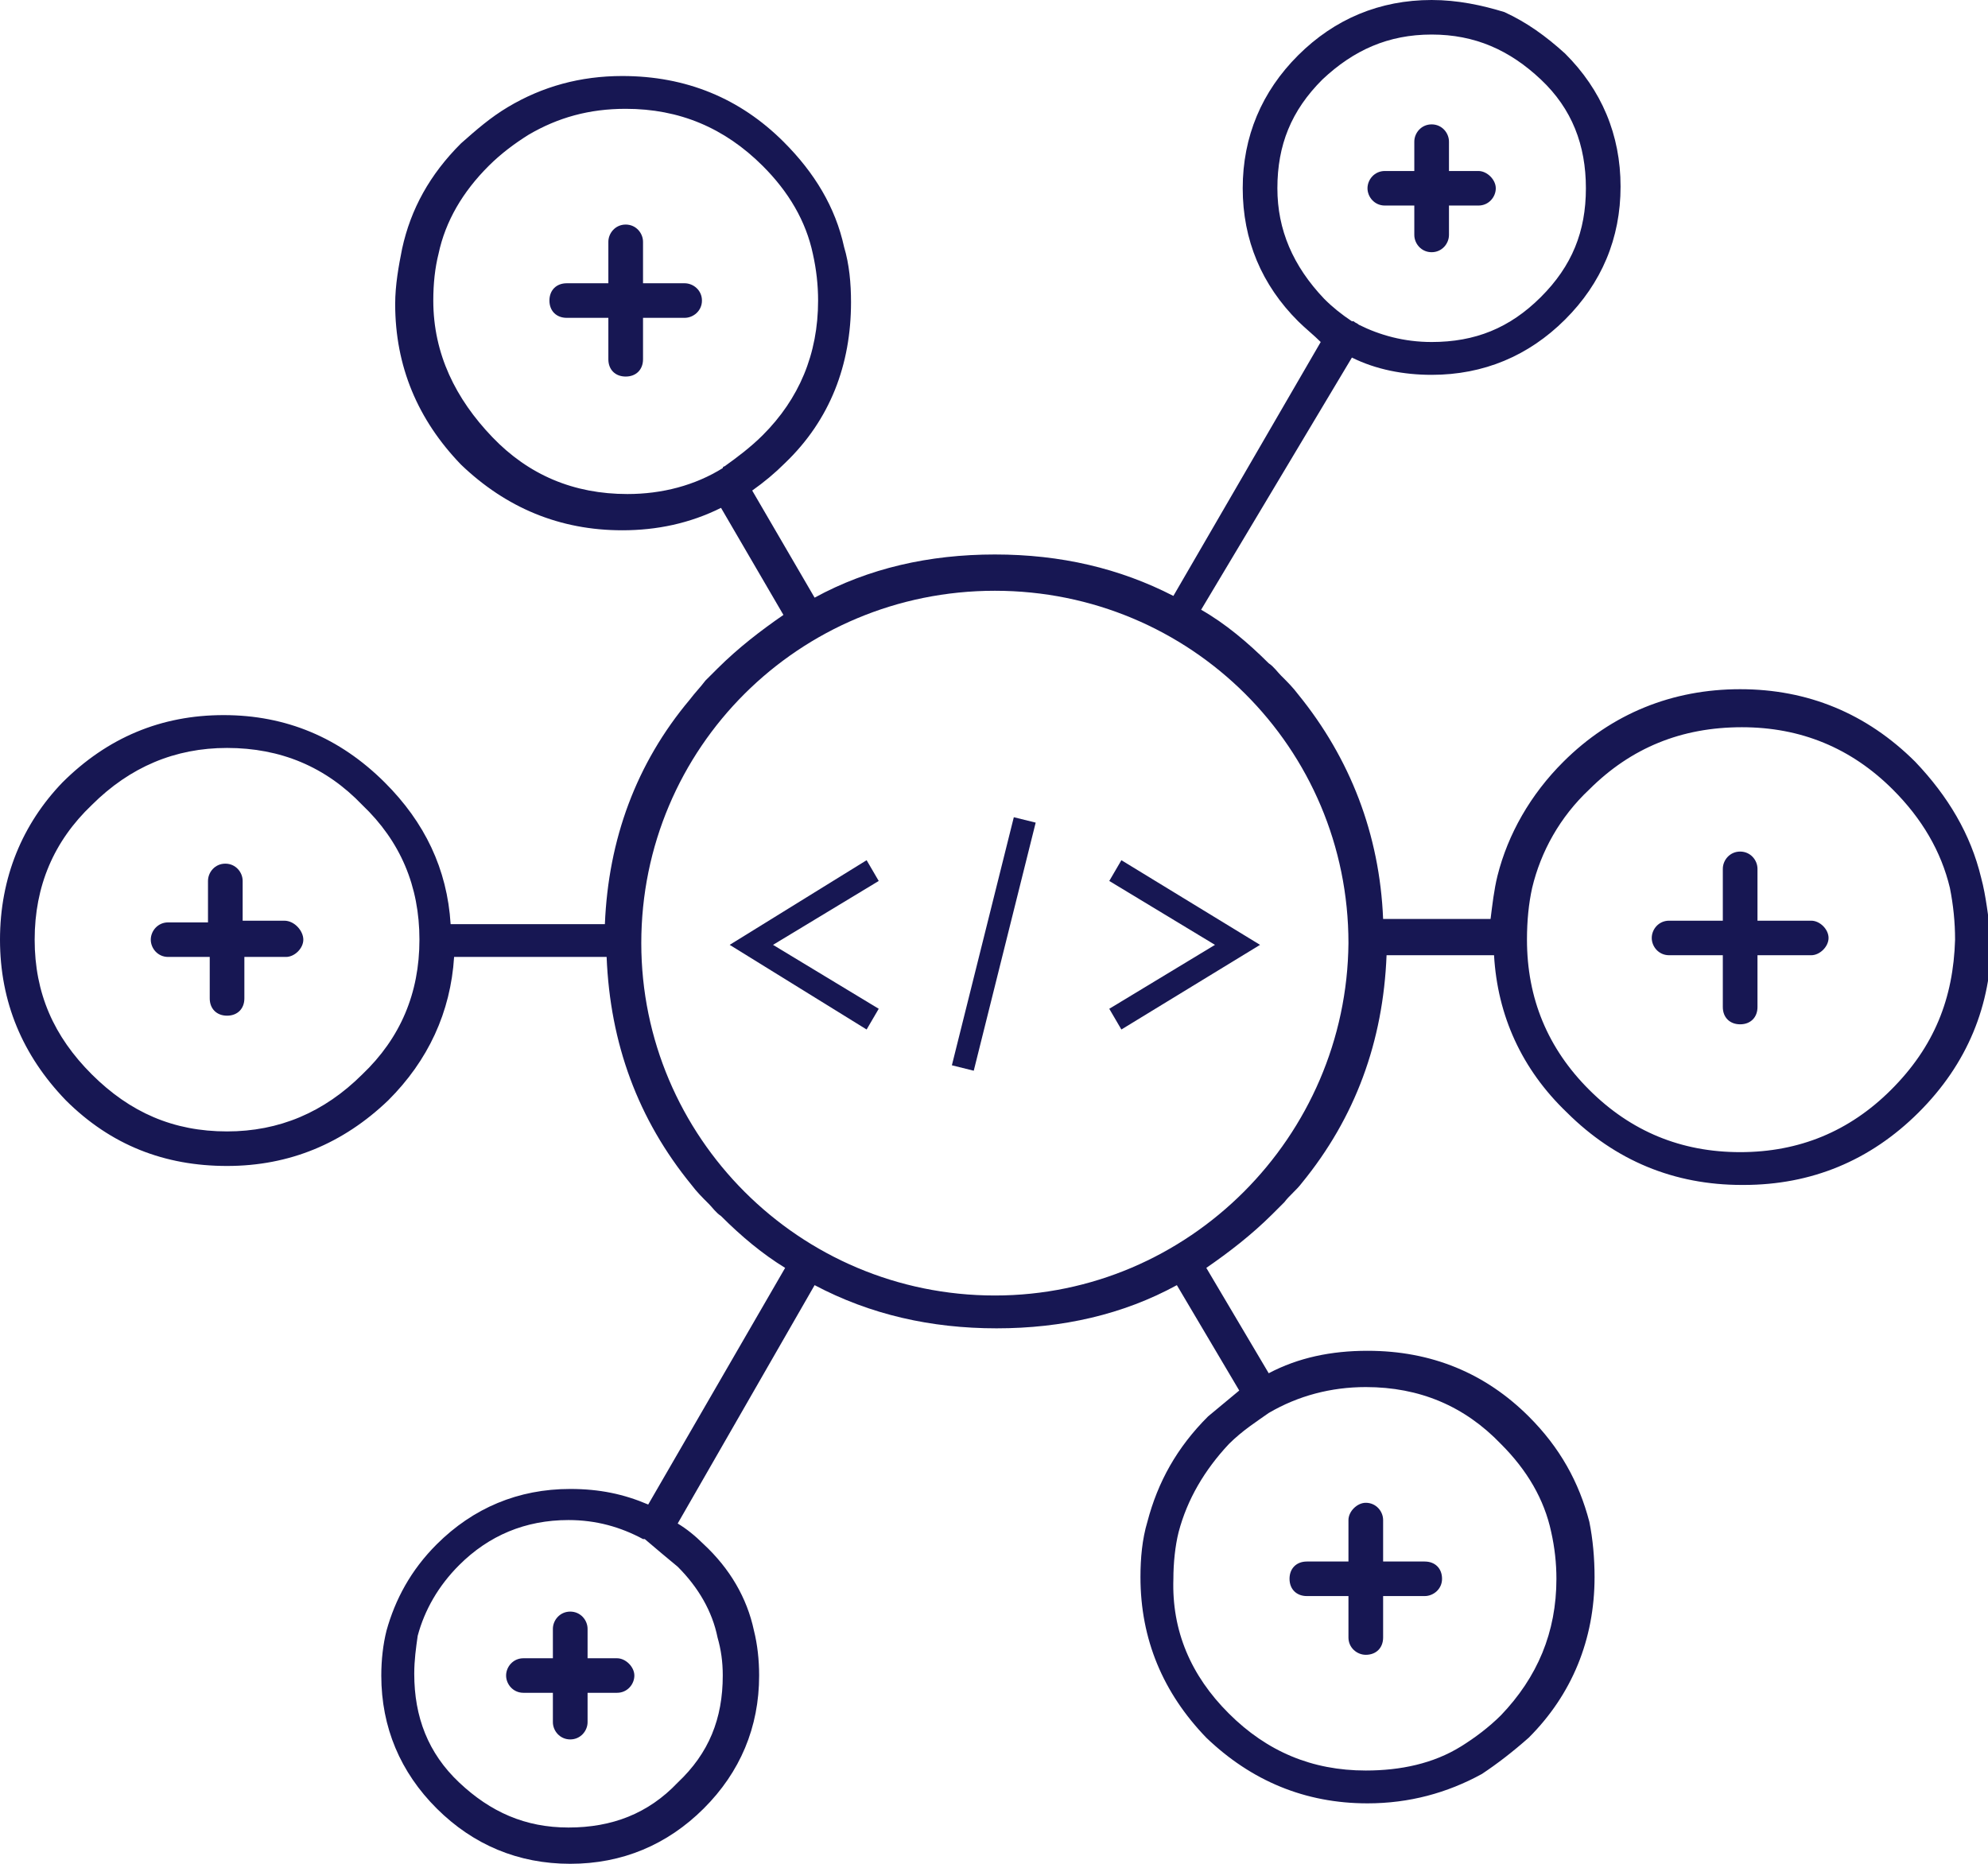
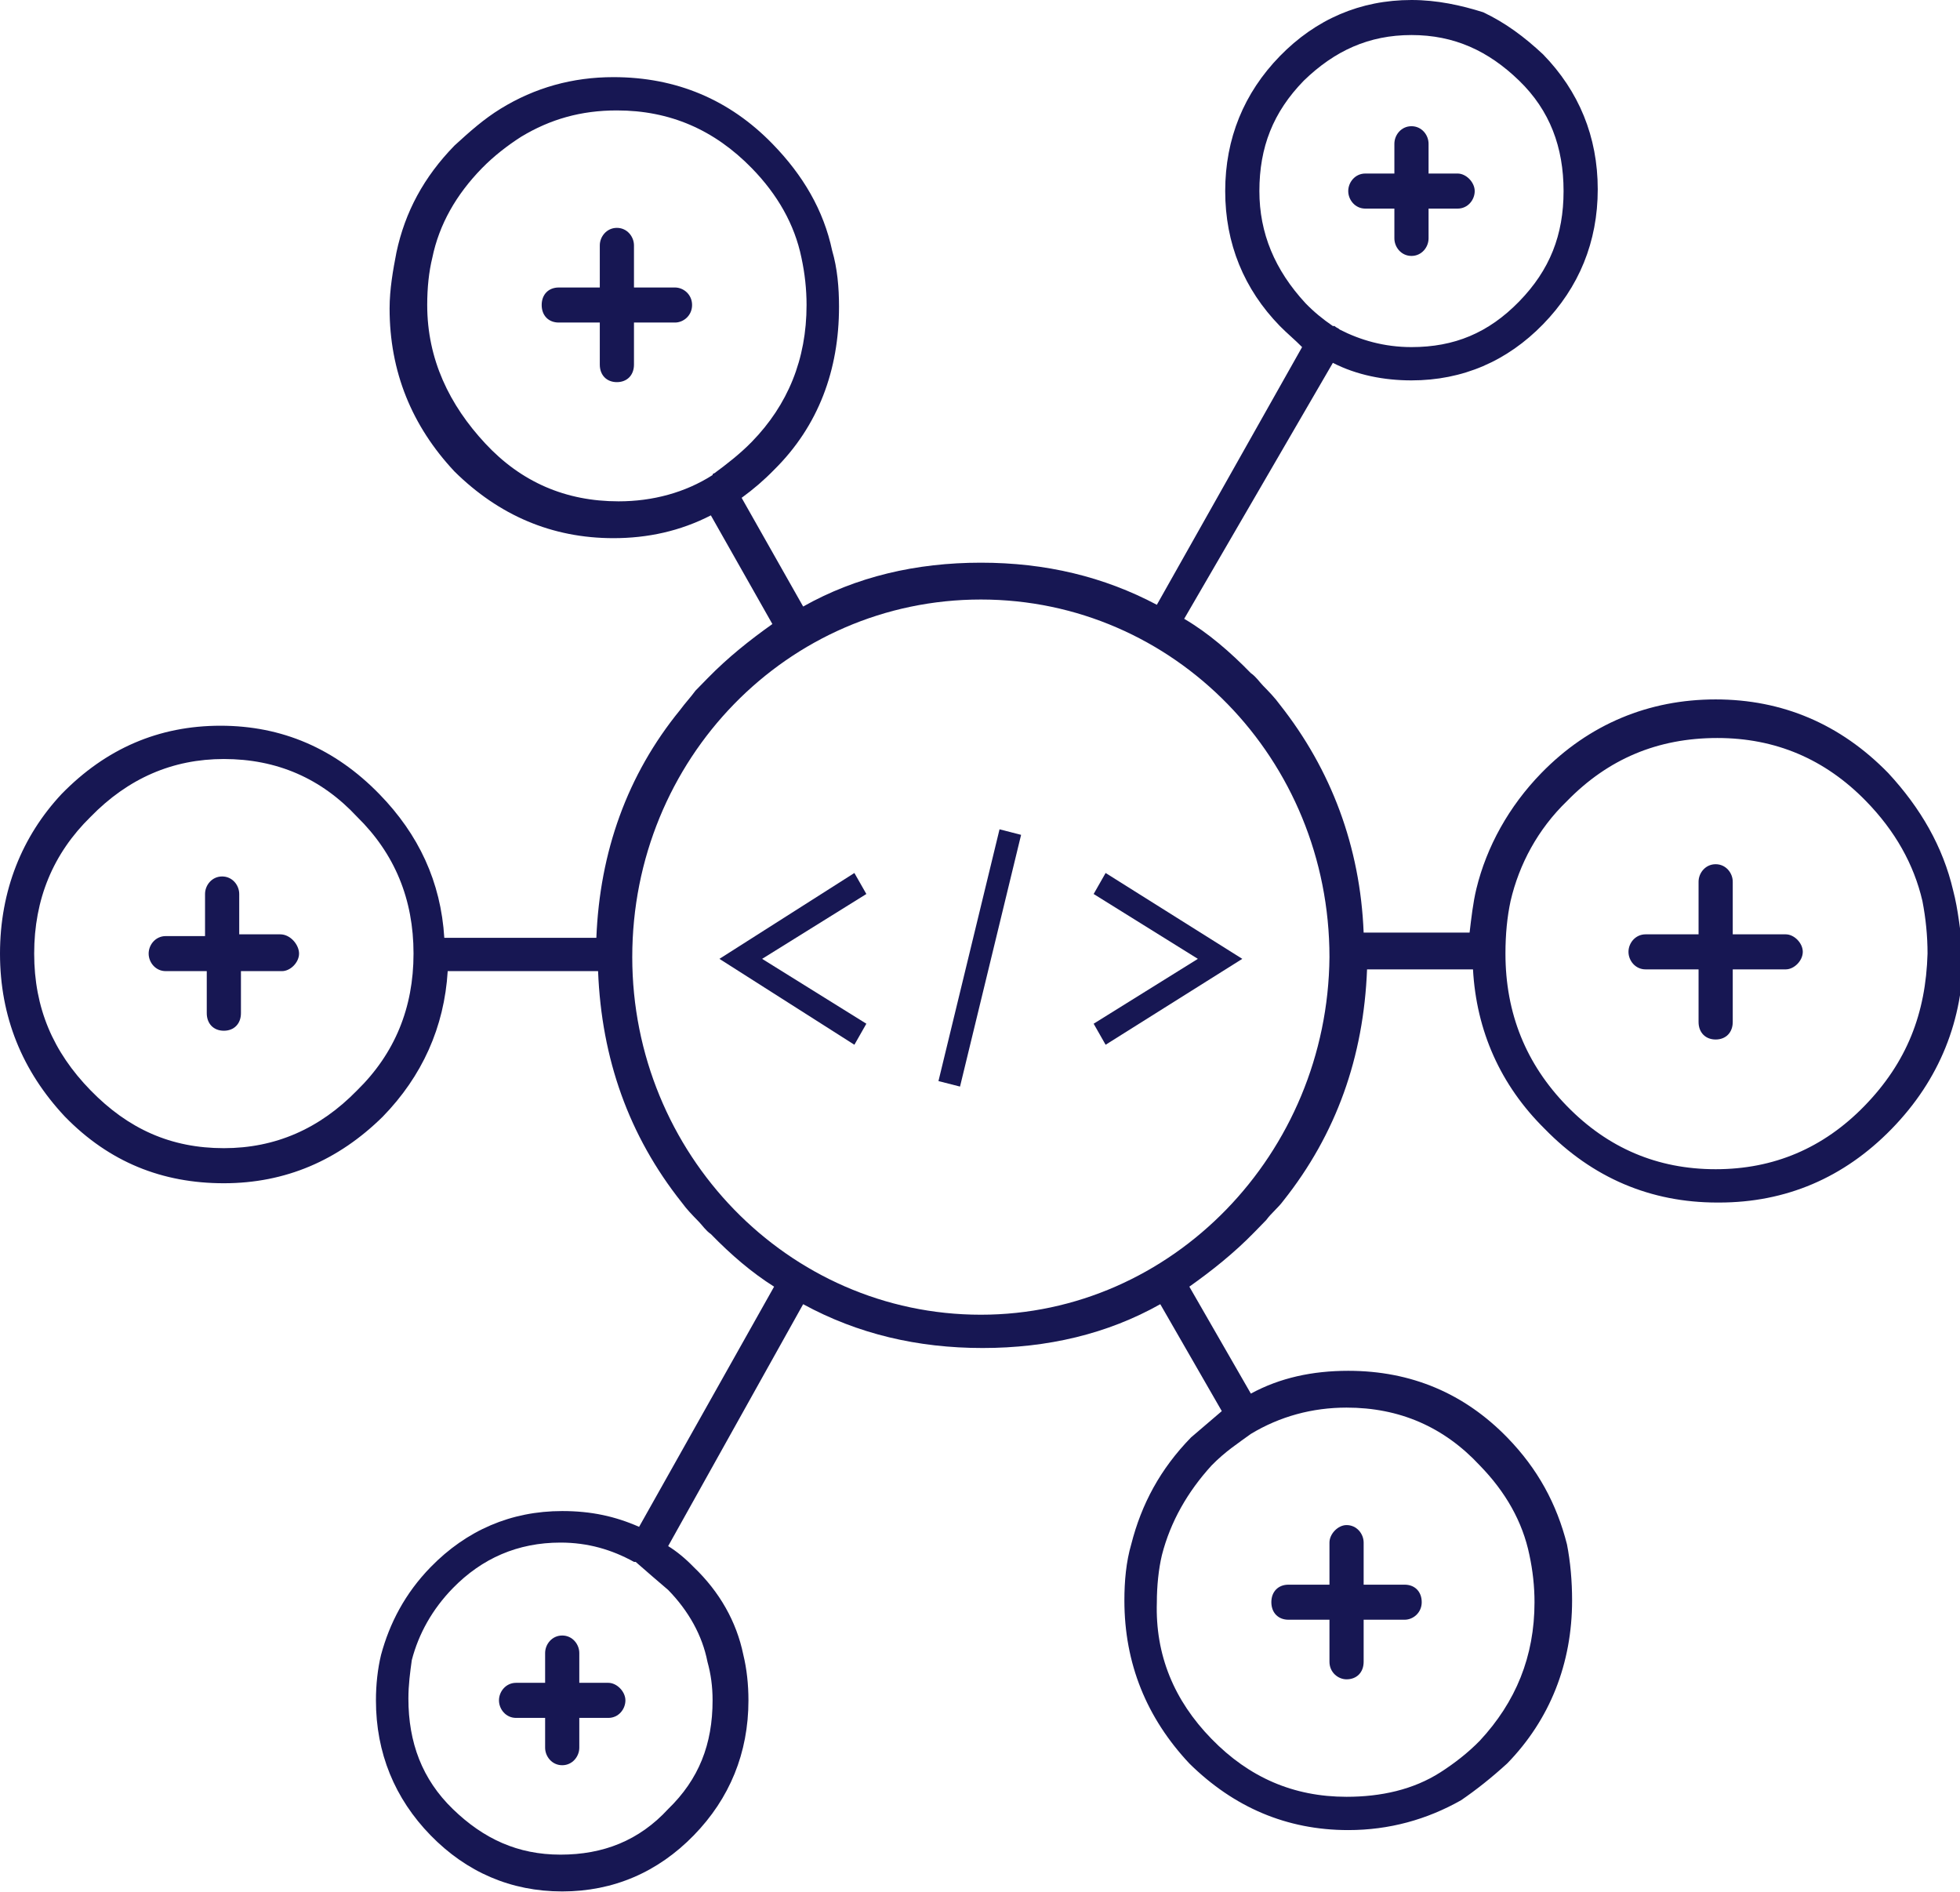
- <svg xmlns="http://www.w3.org/2000/svg" width="64" height="60" viewBox="0 0 64 60" fill="none">
-   <path d="M9.151 29.639H7.812V28.36C7.812 28.081 7.589 27.803 7.254 27.803C6.919 27.803 6.696 28.081 6.696 28.36V29.694H5.412C5.078 29.694 4.854 29.972 4.854 30.25C4.854 30.528 5.078 30.806 5.412 30.806H6.752V32.141C6.752 32.474 6.975 32.697 7.31 32.697C7.644 32.697 7.867 32.474 7.867 32.141V30.806H9.207C9.486 30.806 9.765 30.528 9.765 30.25C9.765 29.972 9.486 29.639 9.151 29.639ZM19.864 53.383H18.916V52.437C18.916 52.159 18.692 51.881 18.358 51.881C18.023 51.881 17.799 52.159 17.799 52.437V53.383H16.851C16.516 53.383 16.293 53.661 16.293 53.939C16.293 54.217 16.516 54.495 16.851 54.495H17.799V55.44C17.799 55.718 18.023 55.996 18.358 55.996C18.692 55.996 18.916 55.718 18.916 55.44V54.495H19.864C20.199 54.495 20.422 54.217 20.422 53.939C20.422 53.661 20.143 53.383 19.864 53.383ZM22.04 9.119H20.701V7.785C20.701 7.507 20.478 7.229 20.143 7.229C19.808 7.229 19.585 7.507 19.585 7.785V9.119H18.246C17.911 9.119 17.688 9.342 17.688 9.676C17.688 10.009 17.911 10.232 18.246 10.232H19.585V11.566C19.585 11.9 19.808 12.122 20.143 12.122C20.478 12.122 20.701 11.9 20.701 11.566V10.232H22.04C22.319 10.232 22.598 10.009 22.598 9.676C22.598 9.342 22.319 9.119 22.04 9.119ZM45.866 50.269H44.527V48.934C44.527 48.656 44.303 48.378 43.969 48.378C43.69 48.378 43.411 48.656 43.411 48.934V50.269H42.072C41.737 50.269 41.514 50.491 41.514 50.825C41.514 51.158 41.737 51.381 42.072 51.381H43.411V52.715C43.411 53.049 43.69 53.272 43.969 53.272C44.303 53.272 44.527 53.049 44.527 52.715V51.381H45.866C46.145 51.381 46.424 51.158 46.424 50.825C46.424 50.491 46.2 50.269 45.866 50.269ZM47.596 5.505H46.647V4.56C46.647 4.282 46.424 4.004 46.089 4.004C45.754 4.004 45.531 4.282 45.531 4.56V5.505H44.582C44.248 5.505 44.024 5.783 44.024 6.061C44.024 6.339 44.248 6.617 44.582 6.617H45.531V7.562C45.531 7.841 45.754 8.119 46.089 8.119C46.424 8.119 46.647 7.841 46.647 7.562V6.617H47.596C47.93 6.617 48.154 6.339 48.154 6.061C48.154 5.783 47.874 5.505 47.596 5.505ZM58.309 29.639H56.579V27.97C56.579 27.692 56.356 27.414 56.021 27.414C55.686 27.414 55.463 27.692 55.463 27.97V29.639H53.733C53.398 29.639 53.175 29.916 53.175 30.195C53.175 30.473 53.398 30.751 53.733 30.751H55.463V32.419C55.463 32.752 55.686 32.975 56.021 32.975C56.356 32.975 56.579 32.752 56.579 32.419V30.751H58.309C58.588 30.751 58.867 30.473 58.867 30.195C58.867 29.916 58.588 29.639 58.309 29.639ZM19.864 53.383H18.916V52.437C18.916 52.159 18.692 51.881 18.358 51.881C18.023 51.881 17.799 52.159 17.799 52.437V53.383H16.851C16.516 53.383 16.293 53.661 16.293 53.939C16.293 54.217 16.516 54.495 16.851 54.495H17.799V55.44C17.799 55.718 18.023 55.996 18.358 55.996C18.692 55.996 18.916 55.718 18.916 55.44V54.495H19.864C20.199 54.495 20.422 54.217 20.422 53.939C20.422 53.661 20.143 53.383 19.864 53.383ZM45.866 50.269H44.527V48.934C44.527 48.656 44.303 48.378 43.969 48.378C43.69 48.378 43.411 48.656 43.411 48.934V50.269H42.072C41.737 50.269 41.514 50.491 41.514 50.825C41.514 51.158 41.737 51.381 42.072 51.381H43.411V52.715C43.411 53.049 43.69 53.272 43.969 53.272C44.303 53.272 44.527 53.049 44.527 52.715V51.381H45.866C46.145 51.381 46.424 51.158 46.424 50.825C46.424 50.491 46.2 50.269 45.866 50.269ZM58.309 29.639H56.579V27.97C56.579 27.692 56.356 27.414 56.021 27.414C55.686 27.414 55.463 27.692 55.463 27.97V29.639H53.733C53.398 29.639 53.175 29.916 53.175 30.195C53.175 30.473 53.398 30.751 53.733 30.751H55.463V32.419C55.463 32.752 55.686 32.975 56.021 32.975C56.356 32.975 56.579 32.752 56.579 32.419V30.751H58.309C58.588 30.751 58.867 30.473 58.867 30.195C58.867 29.916 58.588 29.639 58.309 29.639ZM9.151 29.639H7.812V28.36C7.812 28.081 7.589 27.803 7.254 27.803C6.919 27.803 6.696 28.081 6.696 28.36V29.694H5.412C5.078 29.694 4.854 29.972 4.854 30.25C4.854 30.528 5.078 30.806 5.412 30.806H6.752V32.141C6.752 32.474 6.975 32.697 7.31 32.697C7.644 32.697 7.867 32.474 7.867 32.141V30.806H9.207C9.486 30.806 9.765 30.528 9.765 30.25C9.765 29.972 9.486 29.639 9.151 29.639ZM22.04 9.119H20.701V7.785C20.701 7.507 20.478 7.229 20.143 7.229C19.808 7.229 19.585 7.507 19.585 7.785V9.119H18.246C17.911 9.119 17.688 9.342 17.688 9.676C17.688 10.009 17.911 10.232 18.246 10.232H19.585V11.566C19.585 11.9 19.808 12.122 20.143 12.122C20.478 12.122 20.701 11.9 20.701 11.566V10.232H22.04C22.319 10.232 22.598 10.009 22.598 9.676C22.598 9.342 22.319 9.119 22.04 9.119ZM47.596 5.505H46.647V4.56C46.647 4.282 46.424 4.004 46.089 4.004C45.754 4.004 45.531 4.282 45.531 4.56V5.505H44.582C44.248 5.505 44.024 5.783 44.024 6.061C44.024 6.339 44.248 6.617 44.582 6.617H45.531V7.562C45.531 7.841 45.754 8.119 46.089 8.119C46.424 8.119 46.647 7.841 46.647 7.562V6.617H47.596C47.93 6.617 48.154 6.339 48.154 6.061C48.154 5.783 47.874 5.505 47.596 5.505ZM19.864 53.383H18.916V52.437C18.916 52.159 18.692 51.881 18.358 51.881C18.023 51.881 17.799 52.159 17.799 52.437V53.383H16.851C16.516 53.383 16.293 53.661 16.293 53.939C16.293 54.217 16.516 54.495 16.851 54.495H17.799V55.44C17.799 55.718 18.023 55.996 18.358 55.996C18.692 55.996 18.916 55.718 18.916 55.44V54.495H19.864C20.199 54.495 20.422 54.217 20.422 53.939C20.422 53.661 20.143 53.383 19.864 53.383ZM45.866 50.269H44.527V48.934C44.527 48.656 44.303 48.378 43.969 48.378C43.69 48.378 43.411 48.656 43.411 48.934V50.269H42.072C41.737 50.269 41.514 50.491 41.514 50.825C41.514 51.158 41.737 51.381 42.072 51.381H43.411V52.715C43.411 53.049 43.69 53.272 43.969 53.272C44.303 53.272 44.527 53.049 44.527 52.715V51.381H45.866C46.145 51.381 46.424 51.158 46.424 50.825C46.424 50.491 46.2 50.269 45.866 50.269ZM58.309 29.639H56.579V27.97C56.579 27.692 56.356 27.414 56.021 27.414C55.686 27.414 55.463 27.692 55.463 27.97V29.639H53.733C53.398 29.639 53.175 29.916 53.175 30.195C53.175 30.473 53.398 30.751 53.733 30.751H55.463V32.419C55.463 32.752 55.686 32.975 56.021 32.975C56.356 32.975 56.579 32.752 56.579 32.419V30.751H58.309C58.588 30.751 58.867 30.473 58.867 30.195C58.867 29.916 58.588 29.639 58.309 29.639ZM9.151 29.639H7.812V28.36C7.812 28.081 7.589 27.803 7.254 27.803C6.919 27.803 6.696 28.081 6.696 28.36V29.694H5.412C5.078 29.694 4.854 29.972 4.854 30.25C4.854 30.528 5.078 30.806 5.412 30.806H6.752V32.141C6.752 32.474 6.975 32.697 7.31 32.697C7.644 32.697 7.867 32.474 7.867 32.141V30.806H9.207C9.486 30.806 9.765 30.528 9.765 30.25C9.765 29.972 9.486 29.639 9.151 29.639ZM22.04 9.119H20.701V7.785C20.701 7.507 20.478 7.229 20.143 7.229C19.808 7.229 19.585 7.507 19.585 7.785V9.119H18.246C17.911 9.119 17.688 9.342 17.688 9.676C17.688 10.009 17.911 10.232 18.246 10.232H19.585V11.566C19.585 11.9 19.808 12.122 20.143 12.122C20.478 12.122 20.701 11.9 20.701 11.566V10.232H22.04C22.319 10.232 22.598 10.009 22.598 9.676C22.598 9.342 22.319 9.119 22.04 9.119ZM47.596 5.505H46.647V4.56C46.647 4.282 46.424 4.004 46.089 4.004C45.754 4.004 45.531 4.282 45.531 4.56V5.505H44.582C44.248 5.505 44.024 5.783 44.024 6.061C44.024 6.339 44.248 6.617 44.582 6.617H45.531V7.562C45.531 7.841 45.754 8.119 46.089 8.119C46.424 8.119 46.647 7.841 46.647 7.562V6.617H47.596C47.93 6.617 48.154 6.339 48.154 6.061C48.154 5.783 47.874 5.505 47.596 5.505Z" fill="#171753" />
-   <path d="M63.777 28.248C63.442 26.858 62.717 25.635 61.657 24.523C60.094 22.966 58.197 22.187 56.021 22.187C53.845 22.187 51.892 22.966 50.33 24.523C49.269 25.579 48.544 26.858 48.209 28.193C48.098 28.638 48.042 29.138 47.986 29.583H44.527C44.415 26.858 43.466 24.412 41.792 22.354C41.625 22.132 41.458 21.965 41.234 21.742C41.123 21.631 41.011 21.464 40.844 21.353C40.174 20.686 39.449 20.074 38.668 19.629L43.522 11.511C44.303 11.9 45.196 12.067 46.089 12.067C47.763 12.067 49.214 11.455 50.385 10.287C51.557 9.12 52.171 7.674 52.171 6.006C52.171 4.337 51.557 2.892 50.385 1.724C49.772 1.168 49.158 0.723 48.432 0.389C47.707 0.167 46.926 0 46.089 0C44.415 0 42.964 0.612 41.792 1.779C40.621 2.947 40.007 4.393 40.007 6.061C40.007 7.729 40.621 9.175 41.792 10.343C42.016 10.565 42.295 10.788 42.518 11.01L37.775 19.184C36.045 18.295 34.148 17.85 32.028 17.85C29.908 17.85 27.955 18.295 26.225 19.24L24.216 15.792C24.607 15.514 24.942 15.236 25.276 14.903C26.727 13.512 27.397 11.733 27.397 9.731C27.397 9.12 27.341 8.508 27.174 7.952C26.895 6.673 26.225 5.561 25.221 4.56C23.826 3.17 22.096 2.447 20.031 2.447C18.692 2.447 17.465 2.78 16.349 3.448C15.791 3.781 15.344 4.171 14.842 4.615C13.838 5.616 13.224 6.728 12.945 8.007C12.834 8.563 12.722 9.175 12.722 9.787C12.722 11.789 13.447 13.512 14.842 14.958C16.293 16.349 18.023 17.071 20.031 17.071C21.147 17.071 22.207 16.849 23.212 16.349L25.221 19.796C24.495 20.297 23.77 20.853 23.1 21.52C22.989 21.631 22.821 21.798 22.71 21.909C22.542 22.132 22.375 22.298 22.207 22.521C20.478 24.578 19.585 27.025 19.473 29.75H14.507C14.396 27.97 13.67 26.469 12.387 25.19C10.936 23.744 9.207 23.021 7.198 23.021C5.189 23.021 3.459 23.744 2.009 25.19C0.725 26.525 0 28.248 0 30.25C0 32.252 0.725 33.976 2.12 35.422C3.571 36.867 5.301 37.535 7.309 37.535C9.318 37.535 11.048 36.812 12.499 35.422C13.782 34.143 14.507 32.586 14.619 30.806H19.529C19.641 33.587 20.534 36.033 22.263 38.146C22.431 38.369 22.598 38.536 22.821 38.758C22.933 38.869 23.044 39.036 23.212 39.147C23.881 39.815 24.551 40.371 25.276 40.816L20.868 48.434C20.087 48.1 19.306 47.933 18.358 47.933C16.683 47.933 15.233 48.545 14.061 49.713C13.224 50.547 12.722 51.492 12.443 52.493C12.331 52.938 12.275 53.438 12.275 53.939C12.275 55.607 12.889 57.053 14.061 58.221C15.233 59.388 16.683 60 18.358 60C20.031 60 21.482 59.388 22.654 58.221C23.826 57.053 24.439 55.607 24.439 53.939C24.439 53.438 24.384 52.938 24.272 52.493C24.049 51.437 23.491 50.491 22.654 49.713C22.375 49.435 22.096 49.212 21.817 49.045L26.225 41.372C28.011 42.317 29.963 42.762 32.084 42.762C34.204 42.762 36.157 42.317 37.887 41.372L39.895 44.764C39.561 45.042 39.226 45.32 38.891 45.598C37.887 46.599 37.273 47.711 36.938 48.99C36.771 49.546 36.715 50.158 36.715 50.769C36.715 52.771 37.44 54.495 38.835 55.941C40.286 57.331 42.016 58.054 44.024 58.054C45.364 58.054 46.591 57.72 47.707 57.108C48.209 56.775 48.711 56.386 49.214 55.941C50.608 54.55 51.334 52.771 51.334 50.769C51.334 50.158 51.278 49.546 51.166 48.99C50.832 47.711 50.218 46.599 49.214 45.598C47.819 44.208 46.089 43.485 44.024 43.485C42.853 43.485 41.792 43.707 40.844 44.208L38.835 40.816C39.561 40.315 40.286 39.759 40.956 39.092C41.067 38.98 41.234 38.814 41.346 38.703C41.514 38.48 41.737 38.313 41.904 38.091C43.634 35.978 44.527 33.531 44.638 30.751H48.098C48.209 32.697 48.99 34.421 50.441 35.811C52.004 37.368 53.901 38.146 56.077 38.146H56.133C58.309 38.146 60.206 37.368 61.768 35.811C63.33 34.254 64.112 32.363 64.112 30.195C64 29.527 63.944 28.86 63.777 28.248ZM41.123 6.061C41.123 4.671 41.569 3.559 42.574 2.558C43.578 1.613 44.694 1.112 46.089 1.112C47.484 1.112 48.6 1.613 49.604 2.558C50.608 3.503 51.055 4.671 51.055 6.061C51.055 7.451 50.608 8.563 49.604 9.564C48.6 10.565 47.484 11.01 46.089 11.01C45.196 11.01 44.415 10.788 43.745 10.454C43.69 10.399 43.634 10.399 43.578 10.343H43.522C43.188 10.12 42.908 9.898 42.63 9.62C41.625 8.563 41.123 7.396 41.123 6.061ZM23.323 15.014C23.323 15.014 23.268 15.014 23.268 15.069C22.375 15.626 21.315 15.904 20.199 15.904C18.469 15.904 17.018 15.292 15.847 14.069C14.675 12.845 13.949 11.399 13.949 9.676C13.949 9.12 14.005 8.619 14.117 8.174C14.34 7.118 14.898 6.172 15.735 5.338C16.125 4.949 16.572 4.615 17.018 4.337C17.967 3.781 18.971 3.503 20.143 3.503C21.873 3.503 23.323 4.115 24.551 5.338C25.388 6.172 25.946 7.118 26.169 8.174C26.281 8.675 26.337 9.175 26.337 9.676C26.337 11.399 25.723 12.845 24.551 14.013C24.16 14.402 23.714 14.736 23.323 15.014ZM13.503 30.25C13.503 31.974 12.889 33.42 11.662 34.588C10.434 35.811 8.983 36.423 7.309 36.423C5.58 36.423 4.185 35.811 2.957 34.588C1.73 33.364 1.116 31.974 1.116 30.25C1.116 28.526 1.73 27.081 2.957 25.913C4.185 24.689 5.636 24.078 7.309 24.078C9.039 24.078 10.49 24.689 11.662 25.913C12.889 27.081 13.503 28.526 13.503 30.25ZM21.817 50.436C22.486 51.103 22.933 51.881 23.1 52.715C23.212 53.105 23.268 53.494 23.268 53.939C23.268 55.329 22.821 56.441 21.817 57.386C20.868 58.387 19.697 58.832 18.302 58.832C16.907 58.832 15.791 58.332 14.786 57.386C13.782 56.441 13.336 55.273 13.336 53.883C13.336 53.438 13.392 53.049 13.447 52.66C13.67 51.826 14.117 51.047 14.786 50.38C15.735 49.435 16.907 48.934 18.302 48.934C19.194 48.934 19.976 49.157 20.701 49.546H20.757C21.147 49.88 21.482 50.158 21.817 50.436ZM40.844 45.487C40.9 45.487 40.9 45.487 40.844 45.487C41.792 44.931 42.853 44.653 43.969 44.653C45.698 44.653 47.149 45.264 48.321 46.487C49.158 47.322 49.716 48.267 49.939 49.323C50.051 49.824 50.106 50.324 50.106 50.825C50.106 52.549 49.493 53.994 48.321 55.218C47.93 55.607 47.484 55.941 47.038 56.219C46.145 56.775 45.085 56.997 43.969 56.997C42.239 56.997 40.788 56.386 39.561 55.162C38.333 53.939 37.719 52.493 37.775 50.825C37.775 50.324 37.831 49.768 37.943 49.323C38.221 48.267 38.779 47.322 39.561 46.487C40.007 46.043 40.453 45.765 40.844 45.487ZM32.028 41.705C25.723 41.705 20.645 36.589 20.645 30.361C20.645 24.078 25.723 19.018 32.028 19.018C38.333 19.018 43.411 24.078 43.411 30.361C43.355 36.589 38.277 41.705 32.028 41.705ZM60.875 35.088C59.536 36.423 57.918 37.09 56.021 37.09C54.124 37.09 52.506 36.423 51.166 35.088C49.827 33.754 49.158 32.141 49.158 30.25C49.158 29.639 49.214 29.082 49.325 28.582C49.604 27.414 50.218 26.302 51.166 25.412C52.506 24.078 54.124 23.411 56.077 23.411C57.974 23.411 59.592 24.078 60.931 25.412C61.88 26.358 62.493 27.414 62.773 28.582C62.884 29.138 62.94 29.694 62.94 30.25C62.884 32.141 62.27 33.698 60.875 35.088Z" fill="#171753" />
-   <path d="M27.899 33.142L23.491 30.417L27.899 27.692L28.289 28.36L24.886 30.417L28.289 32.475L27.899 33.142Z" fill="#171753" />
-   <path d="M36.101 33.142L35.711 32.475L39.114 30.417L35.711 28.36L36.101 27.692L40.565 30.417L36.101 33.142Z" fill="#171753" />
-   <path d="M32.638 26.308L30.644 34.294L31.348 34.469L33.342 26.482L32.638 26.308Z" fill="#171753" />
+ <svg xmlns="http://www.w3.org/2000/svg" width="57" height="55" viewBox="0 0 57 55" fill="none">
+   <path d="M8.15 27.169H6.957V25.996C6.957 25.741 6.759 25.486 6.46 25.486C6.162 25.486 5.963 25.741 5.963 25.996V27.22H4.82C4.522 27.22 4.323 27.474 4.323 27.729C4.323 27.984 4.522 28.239 4.82 28.239H6.013V29.462C6.013 29.768 6.212 29.972 6.51 29.972C6.808 29.972 7.007 29.768 7.007 29.462V28.239H8.2C8.448 28.239 8.697 27.984 8.697 27.729C8.697 27.474 8.448 27.169 8.15 27.169ZM17.691 48.934H16.847V48.068C16.847 47.813 16.648 47.558 16.35 47.558C16.052 47.558 15.853 47.813 15.853 48.068V48.934H15.008C14.71 48.934 14.511 49.189 14.511 49.444C14.511 49.699 14.71 49.954 15.008 49.954H15.853V50.82C15.853 51.075 16.052 51.33 16.35 51.33C16.648 51.33 16.847 51.075 16.847 50.82V49.954H17.691C17.99 49.954 18.188 49.699 18.188 49.444C18.188 49.189 17.94 48.934 17.691 48.934ZM19.63 8.36H18.437V7.136C18.437 6.881 18.238 6.626 17.94 6.626C17.642 6.626 17.443 6.881 17.443 7.136V8.36H16.25C15.952 8.36 15.753 8.563 15.753 8.869C15.753 9.175 15.952 9.379 16.25 9.379H17.443V10.602C17.443 10.908 17.642 11.112 17.94 11.112C18.238 11.112 18.437 10.908 18.437 10.602V9.379H19.63C19.878 9.379 20.127 9.175 20.127 8.869C20.127 8.563 19.878 8.36 19.63 8.36ZM40.849 46.08H39.657V44.856C39.657 44.602 39.458 44.347 39.16 44.347C38.911 44.347 38.663 44.602 38.663 44.856V46.08H37.47C37.172 46.08 36.973 46.284 36.973 46.589C36.973 46.895 37.172 47.099 37.47 47.099H38.663V48.322C38.663 48.628 38.911 48.832 39.16 48.832C39.458 48.832 39.657 48.628 39.657 48.322V47.099H40.849C41.098 47.099 41.346 46.895 41.346 46.589C41.346 46.284 41.147 46.08 40.849 46.08ZM42.39 5.046H41.545V4.18C41.545 3.925 41.346 3.67 41.048 3.67C40.75 3.67 40.551 3.925 40.551 4.18V5.046H39.706C39.408 5.046 39.209 5.301 39.209 5.556C39.209 5.811 39.408 6.066 39.706 6.066H40.551V6.932C40.551 7.187 40.75 7.442 41.048 7.442C41.346 7.442 41.545 7.187 41.545 6.932V6.066H42.39C42.688 6.066 42.887 5.811 42.887 5.556C42.887 5.301 42.638 5.046 42.39 5.046ZM51.931 27.169H50.391V25.64C50.391 25.385 50.192 25.13 49.894 25.13C49.596 25.13 49.397 25.385 49.397 25.64V27.169H47.856C47.558 27.169 47.359 27.424 47.359 27.678C47.359 27.933 47.558 28.188 47.856 28.188H49.397V29.717C49.397 30.023 49.596 30.227 49.894 30.227C50.192 30.227 50.391 30.023 50.391 29.717V28.188H51.931C52.18 28.188 52.428 27.933 52.428 27.678C52.428 27.424 52.18 27.169 51.931 27.169ZM17.691 48.934H16.847V48.068C16.847 47.813 16.648 47.558 16.35 47.558C16.052 47.558 15.853 47.813 15.853 48.068V48.934H15.008C14.71 48.934 14.511 49.189 14.511 49.444C14.511 49.699 14.71 49.954 15.008 49.954H15.853V50.82C15.853 51.075 16.052 51.33 16.35 51.33C16.648 51.33 16.847 51.075 16.847 50.82V49.954H17.691C17.99 49.954 18.188 49.699 18.188 49.444C18.188 49.189 17.94 48.934 17.691 48.934ZM40.849 46.08H39.657V44.856C39.657 44.602 39.458 44.347 39.16 44.347C38.911 44.347 38.663 44.602 38.663 44.856V46.08H37.47C37.172 46.08 36.973 46.284 36.973 46.589C36.973 46.895 37.172 47.099 37.47 47.099H38.663V48.322C38.663 48.628 38.911 48.832 39.16 48.832C39.458 48.832 39.657 48.628 39.657 48.322V47.099H40.849C41.098 47.099 41.346 46.895 41.346 46.589C41.346 46.284 41.147 46.08 40.849 46.08ZM51.931 27.169H50.391V25.64C50.391 25.385 50.192 25.13 49.894 25.13C49.596 25.13 49.397 25.385 49.397 25.64V27.169H47.856C47.558 27.169 47.359 27.424 47.359 27.678C47.359 27.933 47.558 28.188 47.856 28.188H49.397V29.717C49.397 30.023 49.596 30.227 49.894 30.227C50.192 30.227 50.391 30.023 50.391 29.717V28.188H51.931C52.18 28.188 52.428 27.933 52.428 27.678C52.428 27.424 52.18 27.169 51.931 27.169ZM8.15 27.169H6.957V25.996C6.957 25.741 6.759 25.486 6.46 25.486C6.162 25.486 5.963 25.741 5.963 25.996V27.22H4.82C4.522 27.22 4.323 27.474 4.323 27.729C4.323 27.984 4.522 28.239 4.82 28.239H6.013V29.462C6.013 29.768 6.212 29.972 6.51 29.972C6.808 29.972 7.007 29.768 7.007 29.462V28.239H8.2C8.448 28.239 8.697 27.984 8.697 27.729C8.697 27.474 8.448 27.169 8.15 27.169ZM19.63 8.36H18.437V7.136C18.437 6.881 18.238 6.626 17.94 6.626C17.642 6.626 17.443 6.881 17.443 7.136V8.36H16.25C15.952 8.36 15.753 8.563 15.753 8.869C15.753 9.175 15.952 9.379 16.25 9.379H17.443V10.602C17.443 10.908 17.642 11.112 17.94 11.112C18.238 11.112 18.437 10.908 18.437 10.602V9.379H19.63C19.878 9.379 20.127 9.175 20.127 8.869C20.127 8.563 19.878 8.36 19.63 8.36ZM42.39 5.046H41.545V4.18C41.545 3.925 41.346 3.67 41.048 3.67C40.75 3.67 40.551 3.925 40.551 4.18V5.046H39.706C39.408 5.046 39.209 5.301 39.209 5.556C39.209 5.811 39.408 6.066 39.706 6.066H40.551V6.932C40.551 7.187 40.75 7.442 41.048 7.442C41.346 7.442 41.545 7.187 41.545 6.932V6.066H42.39C42.688 6.066 42.887 5.811 42.887 5.556C42.887 5.301 42.638 5.046 42.39 5.046ZM17.691 48.934H16.847V48.068C16.847 47.813 16.648 47.558 16.35 47.558C16.052 47.558 15.853 47.813 15.853 48.068V48.934H15.008C14.71 48.934 14.511 49.189 14.511 49.444C14.511 49.699 14.71 49.954 15.008 49.954H15.853V50.82C15.853 51.075 16.052 51.33 16.35 51.33C16.648 51.33 16.847 51.075 16.847 50.82V49.954H17.691C17.99 49.954 18.188 49.699 18.188 49.444C18.188 49.189 17.94 48.934 17.691 48.934ZM40.849 46.08H39.657V44.856C39.657 44.602 39.458 44.347 39.16 44.347C38.911 44.347 38.663 44.602 38.663 44.856V46.08H37.47C37.172 46.08 36.973 46.284 36.973 46.589C36.973 46.895 37.172 47.099 37.47 47.099H38.663V48.322C38.663 48.628 38.911 48.832 39.16 48.832C39.458 48.832 39.657 48.628 39.657 48.322V47.099H40.849C41.098 47.099 41.346 46.895 41.346 46.589C41.346 46.284 41.147 46.08 40.849 46.08ZM51.931 27.169H50.391V25.64C50.391 25.385 50.192 25.13 49.894 25.13C49.596 25.13 49.397 25.385 49.397 25.64V27.169H47.856C47.558 27.169 47.359 27.424 47.359 27.678C47.359 27.933 47.558 28.188 47.856 28.188H49.397V29.717C49.397 30.023 49.596 30.227 49.894 30.227C50.192 30.227 50.391 30.023 50.391 29.717V28.188H51.931C52.18 28.188 52.428 27.933 52.428 27.678C52.428 27.424 52.18 27.169 51.931 27.169ZM8.15 27.169H6.957V25.996C6.957 25.741 6.759 25.486 6.46 25.486C6.162 25.486 5.963 25.741 5.963 25.996V27.22H4.82C4.522 27.22 4.323 27.474 4.323 27.729C4.323 27.984 4.522 28.239 4.82 28.239H6.013V29.462C6.013 29.768 6.212 29.972 6.51 29.972C6.808 29.972 7.007 29.768 7.007 29.462V28.239H8.2C8.448 28.239 8.697 27.984 8.697 27.729C8.697 27.474 8.448 27.169 8.15 27.169ZM19.63 8.36H18.437V7.136C18.437 6.881 18.238 6.626 17.94 6.626C17.642 6.626 17.443 6.881 17.443 7.136V8.36H16.25C15.952 8.36 15.753 8.563 15.753 8.869C15.753 9.175 15.952 9.379 16.25 9.379H17.443V10.602C17.443 10.908 17.642 11.112 17.94 11.112C18.238 11.112 18.437 10.908 18.437 10.602V9.379H19.63C19.878 9.379 20.127 9.175 20.127 8.869C20.127 8.563 19.878 8.36 19.63 8.36ZM42.39 5.046H41.545V4.18C41.545 3.925 41.346 3.67 41.048 3.67C40.75 3.67 40.551 3.925 40.551 4.18V5.046H39.706C39.408 5.046 39.209 5.301 39.209 5.556C39.209 5.811 39.408 6.066 39.706 6.066H40.551V6.932C40.551 7.187 40.75 7.442 41.048 7.442C41.346 7.442 41.545 7.187 41.545 6.932V6.066H42.39C42.688 6.066 42.887 5.811 42.887 5.556C42.887 5.301 42.638 5.046 42.39 5.046Z" fill="#171753" />
+   <path d="M56.801 25.894C56.503 24.62 55.857 23.499 54.913 22.479C53.521 21.052 51.832 20.338 49.894 20.338C47.956 20.338 46.216 21.052 44.825 22.479C43.881 23.448 43.234 24.62 42.936 25.843C42.837 26.251 42.787 26.71 42.738 27.118H39.657C39.557 24.62 38.712 22.377 37.221 20.491C37.072 20.287 36.923 20.134 36.724 19.93C36.625 19.828 36.526 19.676 36.377 19.574C35.78 18.962 35.134 18.401 34.438 17.994L38.762 10.551C39.458 10.908 40.253 11.061 41.048 11.061C42.539 11.061 43.831 10.501 44.874 9.43C45.918 8.36 46.465 7.034 46.465 5.505C46.465 3.976 45.918 2.651 44.874 1.58C44.328 1.07 43.781 0.663 43.135 0.357C42.489 0.153 41.793 0 41.048 0C39.557 0 38.265 0.561 37.221 1.631C36.178 2.702 35.631 4.027 35.631 5.556C35.631 7.085 36.178 8.411 37.221 9.481C37.42 9.685 37.669 9.889 37.867 10.093L33.643 17.586C32.103 16.77 30.413 16.362 28.525 16.362C26.636 16.362 24.897 16.77 23.357 17.637L21.568 14.476C21.915 14.222 22.214 13.967 22.512 13.661C23.804 12.386 24.4 10.755 24.4 8.92C24.4 8.36 24.351 7.799 24.201 7.289C23.953 6.117 23.357 5.097 22.462 4.18C21.22 2.905 19.679 2.243 17.84 2.243C16.648 2.243 15.555 2.549 14.561 3.16C14.064 3.466 13.666 3.823 13.219 4.231C12.324 5.148 11.778 6.168 11.529 7.34C11.43 7.85 11.33 8.411 11.33 8.971C11.33 10.806 11.976 12.386 13.219 13.712C14.511 14.986 16.051 15.649 17.84 15.649C18.834 15.649 19.779 15.445 20.673 14.986L22.462 18.146C21.816 18.605 21.17 19.115 20.574 19.727C20.474 19.828 20.325 19.982 20.226 20.083C20.077 20.287 19.928 20.44 19.779 20.644C18.238 22.53 17.443 24.773 17.343 27.271H12.921C12.821 25.64 12.175 24.263 11.032 23.091C9.74 21.765 8.2 21.103 6.411 21.103C4.622 21.103 3.081 21.765 1.789 23.091C0.646 24.314 0 25.894 0 27.729C0 29.564 0.646 31.145 1.888 32.47C3.18 33.795 4.721 34.407 6.51 34.407C8.299 34.407 9.84 33.744 11.132 32.47C12.275 31.297 12.921 29.87 13.02 28.239H17.393C17.493 30.788 18.288 33.031 19.828 34.968C19.977 35.172 20.126 35.324 20.325 35.528C20.425 35.63 20.524 35.783 20.673 35.885C21.269 36.497 21.866 37.007 22.512 37.414L18.586 44.398C17.89 44.092 17.194 43.939 16.35 43.939C14.859 43.939 13.567 44.499 12.523 45.57C11.778 46.335 11.33 47.201 11.082 48.119C10.983 48.526 10.933 48.985 10.933 49.444C10.933 50.973 11.479 52.298 12.523 53.369C13.567 54.439 14.859 55 16.35 55C17.84 55 19.133 54.439 20.176 53.369C21.22 52.298 21.766 50.973 21.766 49.444C21.766 48.985 21.717 48.526 21.617 48.119C21.419 47.15 20.922 46.284 20.176 45.57C19.928 45.315 19.679 45.111 19.431 44.958L23.357 37.924C24.947 38.791 26.686 39.198 28.575 39.198C30.463 39.198 32.202 38.791 33.743 37.924L35.532 41.033C35.234 41.288 34.935 41.543 34.637 41.798C33.743 42.715 33.196 43.735 32.898 44.907C32.749 45.417 32.699 45.978 32.699 46.538C32.699 48.373 33.345 49.954 34.588 51.279C35.88 52.553 37.42 53.216 39.209 53.216C40.402 53.216 41.495 52.91 42.489 52.349C42.936 52.044 43.384 51.687 43.831 51.279C45.073 50.005 45.719 48.373 45.719 46.538C45.719 45.978 45.67 45.417 45.57 44.907C45.272 43.735 44.725 42.715 43.831 41.798C42.589 40.524 41.048 39.861 39.209 39.861C38.166 39.861 37.221 40.065 36.377 40.524L34.588 37.414C35.234 36.956 35.88 36.446 36.476 35.834C36.575 35.732 36.724 35.579 36.824 35.477C36.973 35.273 37.172 35.12 37.321 34.917C38.861 32.98 39.657 30.737 39.756 28.188H42.837C42.936 29.972 43.632 31.552 44.924 32.827C46.316 34.254 48.005 34.968 49.943 34.968H49.993C51.931 34.968 53.621 34.254 55.012 32.827C56.404 31.399 57.099 29.666 57.099 27.678C57 27.067 56.95 26.455 56.801 25.894ZM36.625 5.556C36.625 4.282 37.023 3.262 37.917 2.345C38.812 1.478 39.806 1.019 41.048 1.019C42.29 1.019 43.284 1.478 44.179 2.345C45.073 3.211 45.471 4.282 45.471 5.556C45.471 6.83 45.073 7.85 44.179 8.767C43.284 9.685 42.29 10.093 41.048 10.093C40.253 10.093 39.557 9.889 38.961 9.583C38.911 9.532 38.861 9.532 38.812 9.481H38.762C38.464 9.277 38.215 9.073 37.967 8.818C37.072 7.85 36.625 6.779 36.625 5.556ZM20.773 13.763C20.773 13.763 20.723 13.763 20.723 13.814C19.928 14.323 18.983 14.578 17.989 14.578C16.449 14.578 15.157 14.018 14.113 12.896C13.07 11.775 12.424 10.45 12.424 8.869C12.424 8.36 12.473 7.901 12.573 7.493C12.772 6.525 13.268 5.658 14.014 4.893C14.362 4.537 14.759 4.231 15.157 3.976C16.002 3.466 16.896 3.211 17.94 3.211C19.48 3.211 20.773 3.772 21.866 4.893C22.611 5.658 23.108 6.525 23.307 7.493C23.406 7.952 23.456 8.411 23.456 8.869C23.456 10.45 22.909 11.775 21.866 12.845C21.518 13.202 21.12 13.508 20.773 13.763ZM12.026 27.729C12.026 29.309 11.479 30.635 10.386 31.705C9.293 32.827 8.001 33.387 6.51 33.387C4.969 33.387 3.727 32.827 2.634 31.705C1.541 30.584 0.994 29.309 0.994 27.729C0.994 26.149 1.541 24.824 2.634 23.753C3.727 22.632 5.019 22.071 6.51 22.071C8.051 22.071 9.343 22.632 10.386 23.753C11.479 24.824 12.026 26.149 12.026 27.729ZM19.431 46.233C20.027 46.844 20.425 47.558 20.574 48.322C20.673 48.679 20.723 49.036 20.723 49.444C20.723 50.718 20.325 51.738 19.431 52.604C18.586 53.522 17.542 53.93 16.3 53.93C15.057 53.93 14.064 53.471 13.169 52.604C12.275 51.738 11.877 50.667 11.877 49.393C11.877 48.985 11.927 48.628 11.976 48.272C12.175 47.507 12.573 46.793 13.169 46.182C14.014 45.315 15.057 44.856 16.3 44.856C17.095 44.856 17.791 45.06 18.437 45.417H18.486C18.834 45.723 19.133 45.978 19.431 46.233ZM36.377 41.696C36.426 41.696 36.426 41.696 36.377 41.696C37.221 41.186 38.166 40.931 39.16 40.931C40.7 40.931 41.992 41.492 43.036 42.614C43.781 43.378 44.278 44.245 44.477 45.213C44.576 45.672 44.626 46.131 44.626 46.589C44.626 48.17 44.079 49.495 43.036 50.616C42.688 50.973 42.29 51.279 41.893 51.534C41.098 52.044 40.154 52.248 39.16 52.248C37.619 52.248 36.327 51.687 35.234 50.565C34.14 49.444 33.594 48.119 33.643 46.589C33.643 46.131 33.693 45.621 33.792 45.213C34.041 44.245 34.538 43.378 35.234 42.614C35.631 42.206 36.029 41.951 36.377 41.696ZM28.525 38.23C22.909 38.23 18.387 33.54 18.387 27.831C18.387 22.071 22.909 17.433 28.525 17.433C34.14 17.433 38.663 22.071 38.663 27.831C38.613 33.54 34.091 38.23 28.525 38.23ZM54.217 32.164C53.024 33.387 51.583 33.999 49.894 33.999C48.204 33.999 46.763 33.387 45.57 32.164C44.377 30.941 43.781 29.462 43.781 27.729C43.781 27.169 43.831 26.659 43.93 26.2C44.179 25.13 44.725 24.11 45.57 23.295C46.763 22.071 48.204 21.46 49.943 21.46C51.633 21.46 53.074 22.071 54.267 23.295C55.112 24.161 55.658 25.13 55.907 26.2C56.006 26.71 56.056 27.22 56.056 27.729C56.006 29.462 55.459 30.89 54.217 32.164Z" fill="#171753" />
+   <path d="M24.847 30.38L20.922 27.882L24.847 25.385L25.195 25.996L22.164 27.882L25.195 29.768L24.847 30.38Z" fill="#171753" />
+   <path d="M32.153 30.38L31.805 29.768L34.836 27.882L31.805 25.996L32.153 25.385L36.128 27.882L32.153 30.38Z" fill="#171753" />
+   <path d="M29.068 24.115L27.292 31.436L27.919 31.596L29.695 24.276L29.068 24.115Z" fill="#171753" />
</svg>
